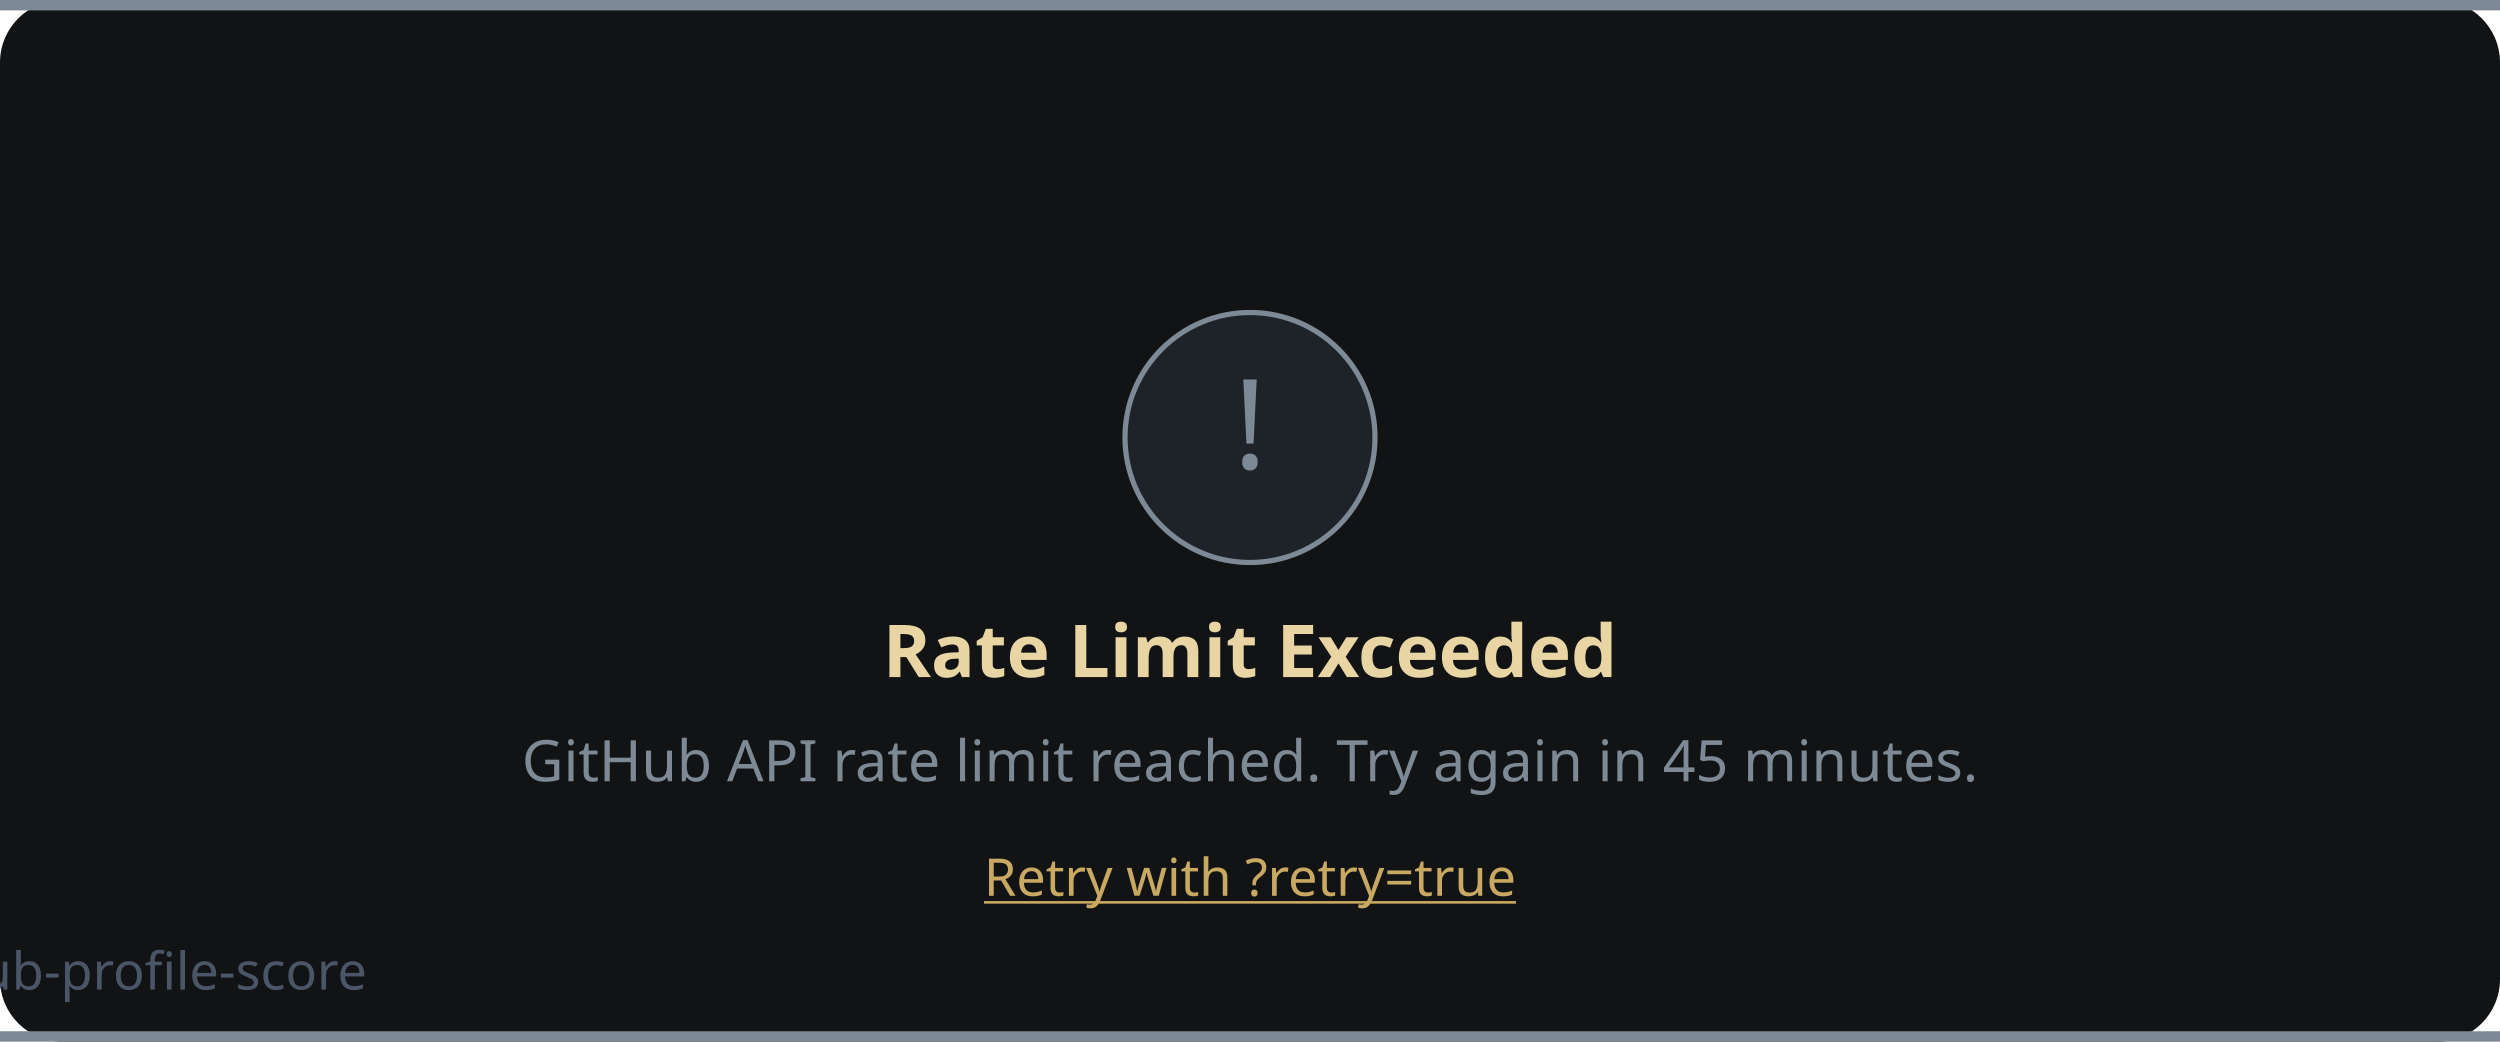
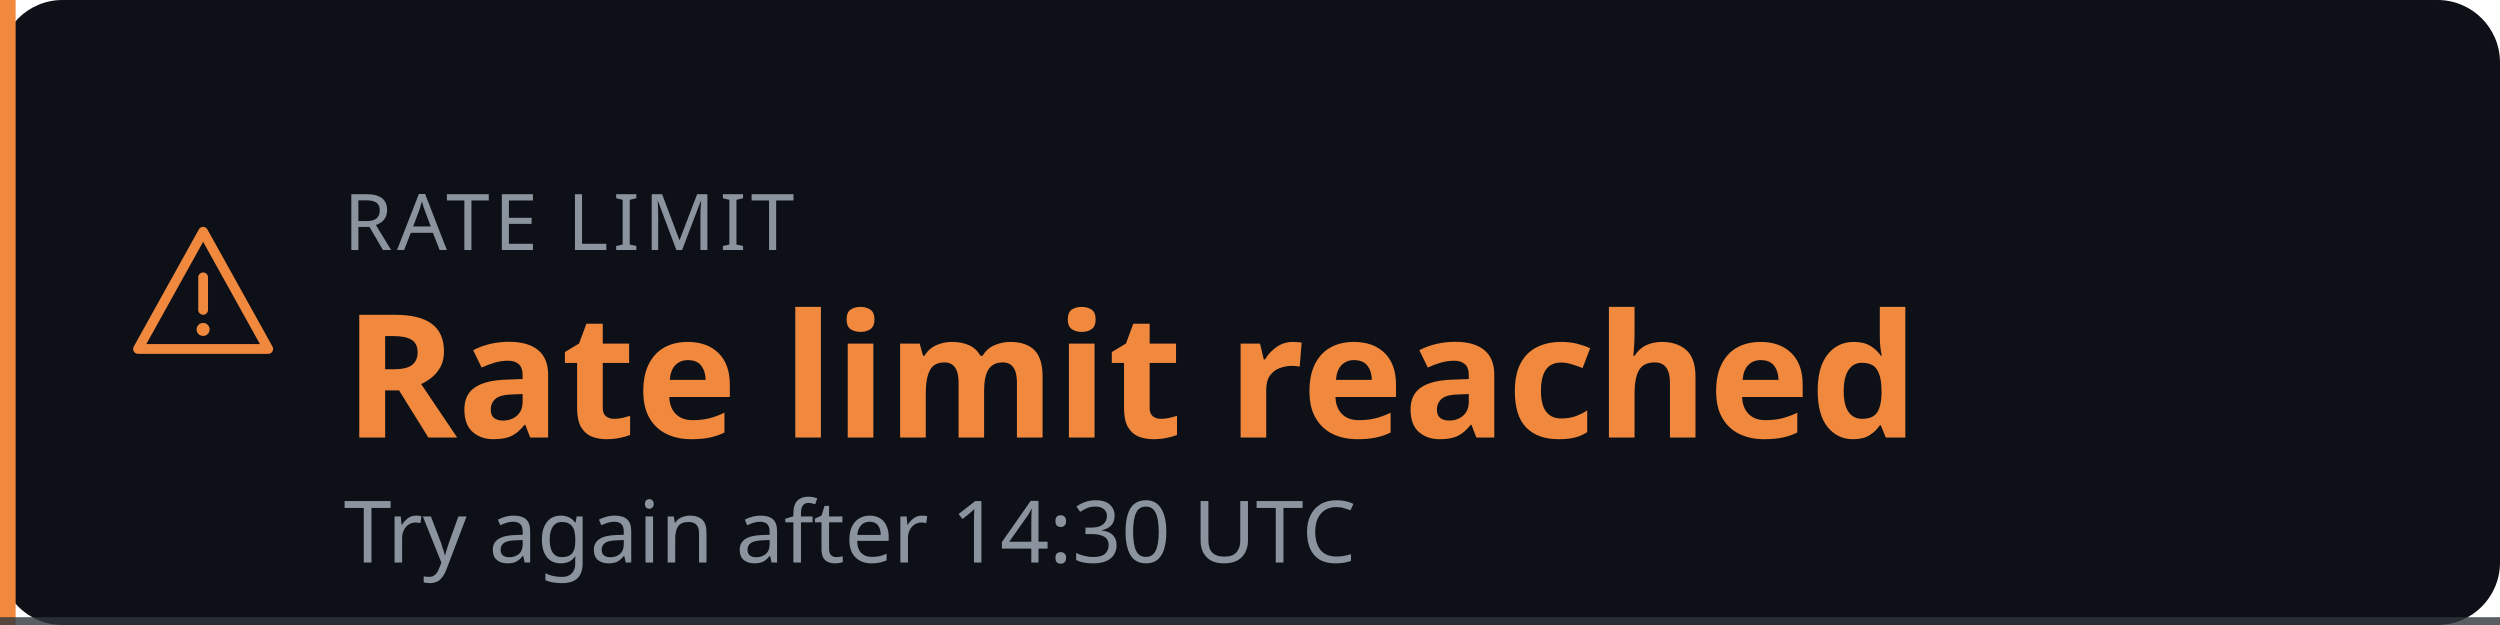
- <svg xmlns="http://www.w3.org/2000/svg" viewBox="0 0 480 200">
-   <rect width="480" height="200" fill="#111315" rx="12" />
-   <rect width="480" height="2" fill="#7d8a96" rx="0" />
-   <rect x="216" y="60" width="48" height="48" rx="24" fill="#1e2229" stroke="#7d8a96" stroke-width="1" />
-   <text x="240" y="90" font-family="sans-serif" font-size="24" fill="#7d8a96" text-anchor="middle">!</text>
-   <text x="240" y="130" font-family="sans-serif" font-size="14" fill="#e8d5a3" text-anchor="middle" font-weight="600">Rate Limit Exceeded</text>
-   <text x="240" y="150" font-family="sans-serif" font-size="11" fill="#7d8a96" text-anchor="middle">GitHub API rate limit reached. Try again in 45 minutes.</text>
-   <text x="240" y="172" font-family="sans-serif" font-size="10" fill="#c9a962" text-anchor="middle" text-decoration="underline">Retry with ?retry=true</text>
-   <text x="24" y="190" font-family="sans-serif" font-size="10" fill="#4a5568" text-anchor="middle">github-profile-score</text>
-   <rect y="198" width="480" height="2" fill="#7d8a96" rx="0" />
+ <svg xmlns="http://www.w3.org/2000/svg" viewBox="0 0 320 80">
+   <rect width="320" height="80" fill="#0d1117" rx="8" />
+   <rect x="0" y="0" width="2" height="80" fill="#f0883e" rx="0" />
+   <svg x="16" y="28" width="20" height="20" viewBox="0 0 24 24" fill="none">
+     <path d="M12 2L2 20h20L12 2z" fill="none" stroke="#f0883e" stroke-width="1.5" stroke-linejoin="round" />
+     <line x1="12" y1="9" x2="12" y2="14" stroke="#f0883e" stroke-width="1.5" stroke-linecap="round" />
+     <circle cx="12" cy="17" r="1" fill="#f0883e" />
+   </svg>
+   <text x="44" y="32" font-family="'Segoe UI', system-ui, -apple-system, sans-serif" font-size="10" fill="#8b949e" letter-spacing="0.06em">RATE LIMIT</text>
+   <text x="44" y="56" font-family="'Segoe UI', system-ui, -apple-system, sans-serif" font-size="22" fill="#f0883e" font-weight="700">Rate limit reached</text>
+   <text x="44" y="72" font-family="'Segoe UI', system-ui, -apple-system, sans-serif" font-size="11" fill="#8b949e">Try again after 14:30 UTC</text>
+   <rect y="79" width="320" height="1" fill="rgba(48, 54, 61, 0.8)" rx="0" />
</svg>
